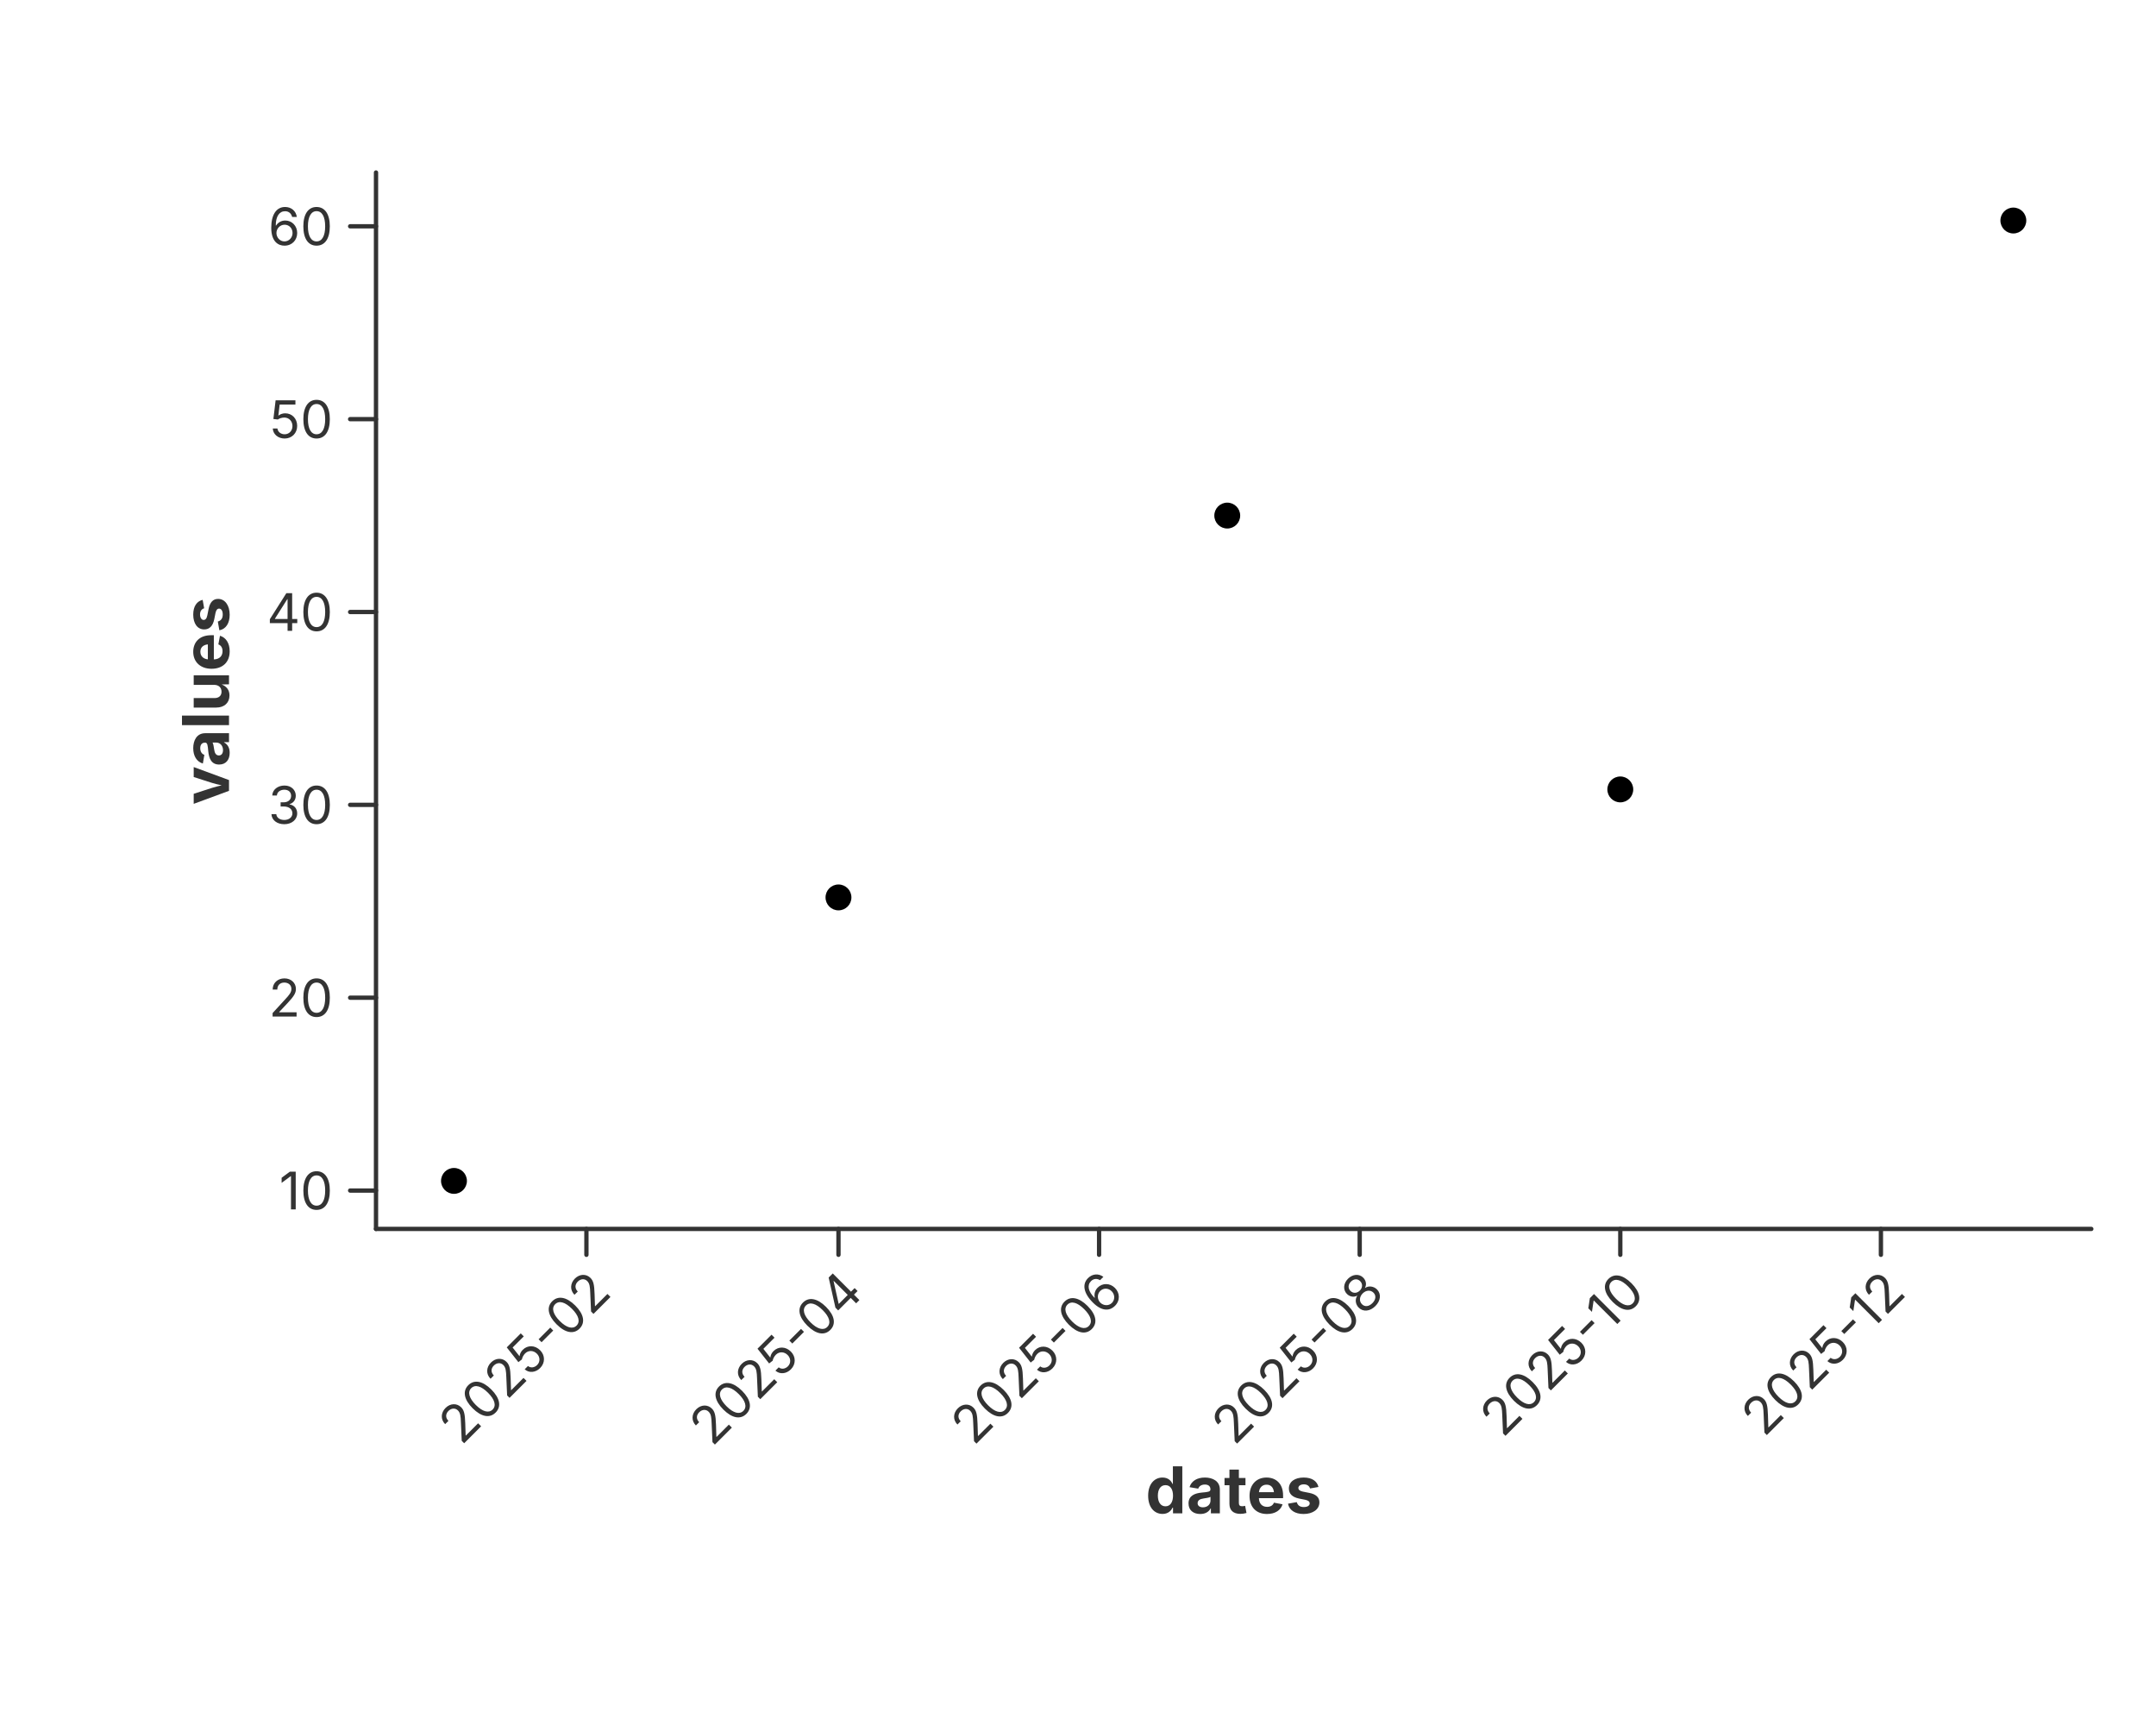
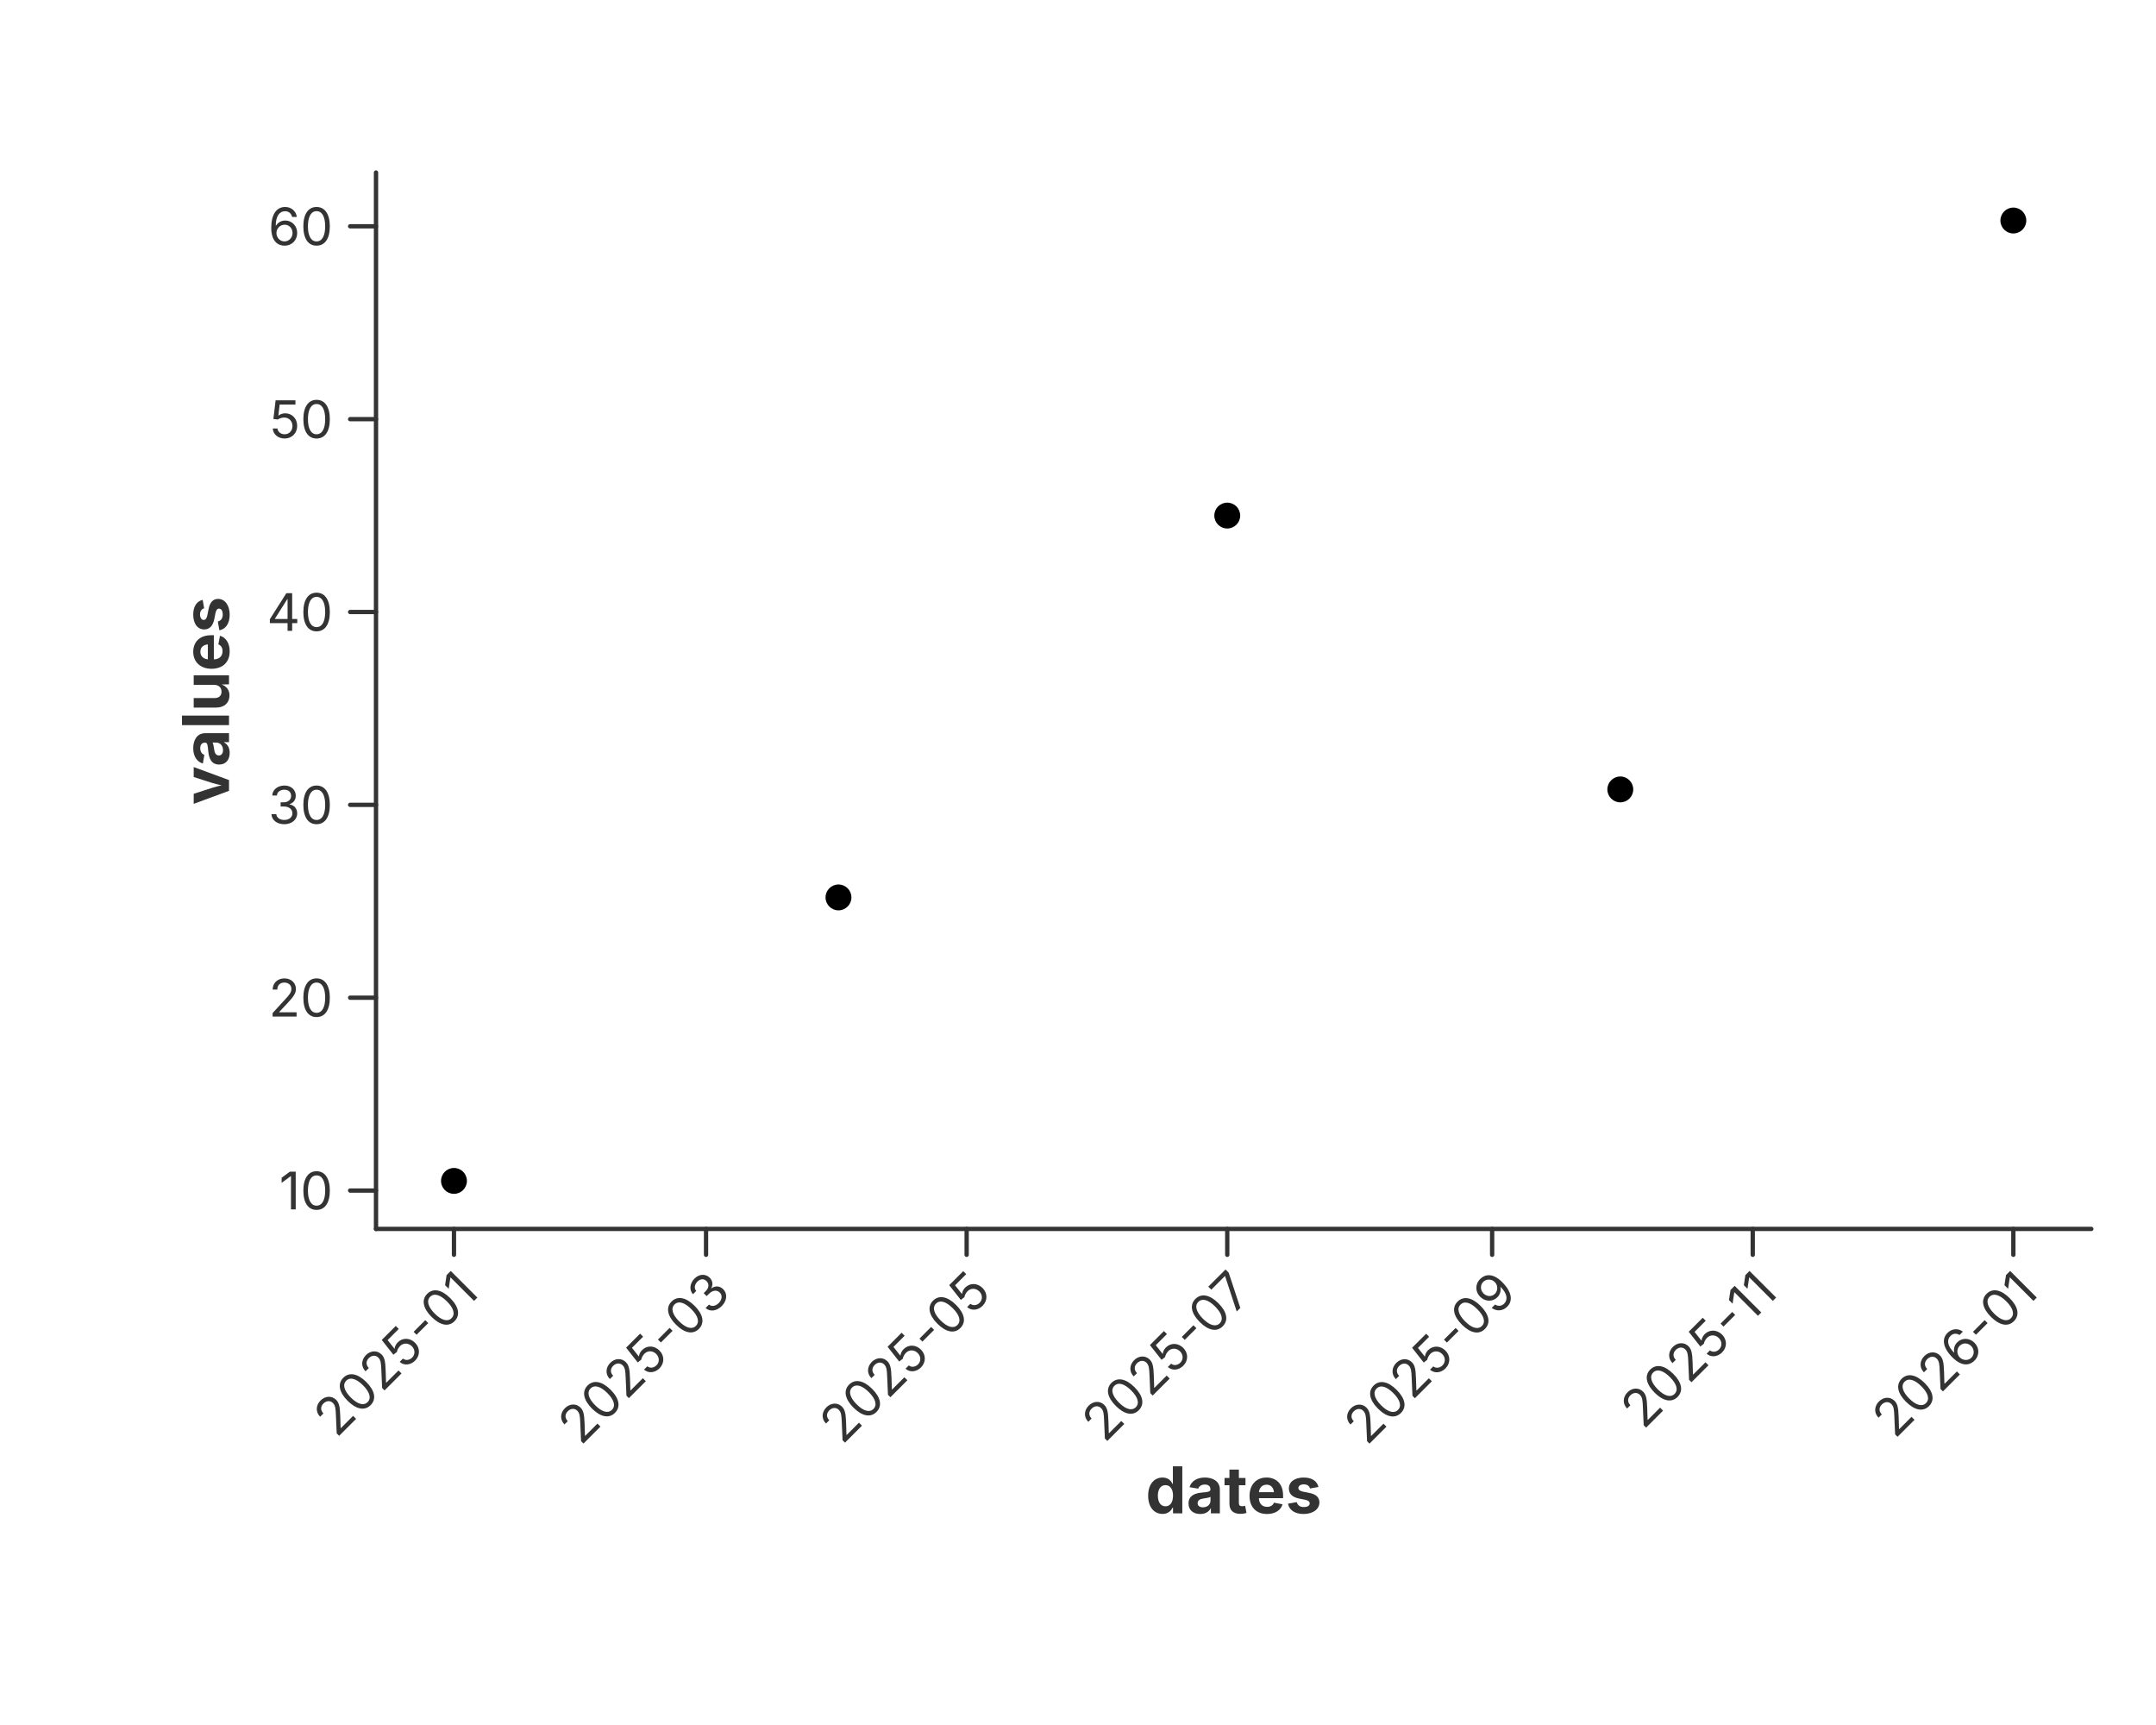
<svg xmlns="http://www.w3.org/2000/svg" width="500" height="400" viewBox="0 0 500 400">
  <rect x="0.000" y="0.000" width="500.000" height="400.000" fill="rgba(255,255,255,1.000)" stroke="none" stroke-width="0.000" fill-opacity="1.000" stroke-opacity="1.000" />
  <path d="M 87.200 284.968 L 485.000 284.968" stroke="rgba(51,51,51,1.000)" stroke-width="1.000" stroke-opacity="1.000" fill="none" stroke-linejoin="round" stroke-linecap="round" />
-   <path d="M 135.996 284.968 L 135.996 290.968" stroke="rgba(51,51,51,1.000)" stroke-width="1.000" stroke-opacity="1.000" fill="none" stroke-linejoin="round" stroke-linecap="round" />
-   <text x="135.996" y="293.968" font-size="12.0" font-family="Inter, -apple-system, BlinkMacSystemFont, 'Segoe UI', Roboto, Helvetica, Arial, 'PingFang SC', 'Microsoft YaHei', Ubuntu, Cantarell, 'Noto Sans', sans-serif" fill="rgba(51,51,51,1.000)" fill-opacity="1.000" text-anchor="end" font-weight="normal" dominant-baseline="hanging" transform="rotate(-45 135.996 293.968)">2025-02</text>
-   <path d="M 194.452 284.968 L 194.452 290.968" stroke="rgba(51,51,51,1.000)" stroke-width="1.000" stroke-opacity="1.000" fill="none" stroke-linejoin="round" stroke-linecap="round" />
-   <text x="194.452" y="293.968" font-size="12.0" font-family="Inter, -apple-system, BlinkMacSystemFont, 'Segoe UI', Roboto, Helvetica, Arial, 'PingFang SC', 'Microsoft YaHei', Ubuntu, Cantarell, 'Noto Sans', sans-serif" fill="rgba(51,51,51,1.000)" fill-opacity="1.000" text-anchor="end" font-weight="normal" dominant-baseline="hanging" transform="rotate(-45 194.452 293.968)">2025-04</text>
-   <path d="M 254.890 284.968 L 254.890 290.968" stroke="rgba(51,51,51,1.000)" stroke-width="1.000" stroke-opacity="1.000" fill="none" stroke-linejoin="round" stroke-linecap="round" />
-   <text x="254.890" y="293.968" font-size="12.0" font-family="Inter, -apple-system, BlinkMacSystemFont, 'Segoe UI', Roboto, Helvetica, Arial, 'PingFang SC', 'Microsoft YaHei', Ubuntu, Cantarell, 'Noto Sans', sans-serif" fill="rgba(51,51,51,1.000)" fill-opacity="1.000" text-anchor="end" font-weight="normal" dominant-baseline="hanging" transform="rotate(-45 254.890 293.968)">2025-06</text>
-   <path d="M 315.328 284.968 L 315.328 290.968" stroke="rgba(51,51,51,1.000)" stroke-width="1.000" stroke-opacity="1.000" fill="none" stroke-linejoin="round" stroke-linecap="round" />
-   <text x="315.328" y="293.968" font-size="12.0" font-family="Inter, -apple-system, BlinkMacSystemFont, 'Segoe UI', Roboto, Helvetica, Arial, 'PingFang SC', 'Microsoft YaHei', Ubuntu, Cantarell, 'Noto Sans', sans-serif" fill="rgba(51,51,51,1.000)" fill-opacity="1.000" text-anchor="end" font-weight="normal" dominant-baseline="hanging" transform="rotate(-45 315.328 293.968)">2025-08</text>
-   <path d="M 375.766 284.968 L 375.766 290.968" stroke="rgba(51,51,51,1.000)" stroke-width="1.000" stroke-opacity="1.000" fill="none" stroke-linejoin="round" stroke-linecap="round" />
-   <text x="375.766" y="293.968" font-size="12.0" font-family="Inter, -apple-system, BlinkMacSystemFont, 'Segoe UI', Roboto, Helvetica, Arial, 'PingFang SC', 'Microsoft YaHei', Ubuntu, Cantarell, 'Noto Sans', sans-serif" fill="rgba(51,51,51,1.000)" fill-opacity="1.000" text-anchor="end" font-weight="normal" dominant-baseline="hanging" transform="rotate(-45 375.766 293.968)">2025-10</text>
-   <path d="M 436.204 284.968 L 436.204 290.968" stroke="rgba(51,51,51,1.000)" stroke-width="1.000" stroke-opacity="1.000" fill="none" stroke-linejoin="round" stroke-linecap="round" />
-   <text x="436.204" y="293.968" font-size="12.0" font-family="Inter, -apple-system, BlinkMacSystemFont, 'Segoe UI', Roboto, Helvetica, Arial, 'PingFang SC', 'Microsoft YaHei', Ubuntu, Cantarell, 'Noto Sans', sans-serif" fill="rgba(51,51,51,1.000)" fill-opacity="1.000" text-anchor="end" font-weight="normal" dominant-baseline="hanging" transform="rotate(-45 436.204 293.968)">2025-12</text>
+   <path d="M 105.282 284.968 L 105.282 290.968" stroke="rgba(51,51,51,1.000)" stroke-width="1.000" stroke-opacity="1.000" fill="none" stroke-linejoin="round" stroke-linecap="round" />
+   <text x="105.282" y="293.968" font-size="12.0" font-family="Inter, -apple-system, BlinkMacSystemFont, 'Segoe UI', Roboto, Helvetica, Arial, 'PingFang SC', 'Microsoft YaHei', Ubuntu, Cantarell, 'Noto Sans', sans-serif" fill="rgba(51,51,51,1.000)" fill-opacity="1.000" text-anchor="end" font-weight="normal" dominant-baseline="hanging" transform="rotate(-45 105.282 293.968)">2025-01</text>
+   <path d="M 163.738 284.968 L 163.738 290.968" stroke="rgba(51,51,51,1.000)" stroke-width="1.000" stroke-opacity="1.000" fill="none" stroke-linejoin="round" stroke-linecap="round" />
+   <text x="163.738" y="293.968" font-size="12.0" font-family="Inter, -apple-system, BlinkMacSystemFont, 'Segoe UI', Roboto, Helvetica, Arial, 'PingFang SC', 'Microsoft YaHei', Ubuntu, Cantarell, 'Noto Sans', sans-serif" fill="rgba(51,51,51,1.000)" fill-opacity="1.000" text-anchor="end" font-weight="normal" dominant-baseline="hanging" transform="rotate(-45 163.738 293.968)">2025-03</text>
+   <path d="M 224.176 284.968 L 224.176 290.968" stroke="rgba(51,51,51,1.000)" stroke-width="1.000" stroke-opacity="1.000" fill="none" stroke-linejoin="round" stroke-linecap="round" />
+   <text x="224.176" y="293.968" font-size="12.0" font-family="Inter, -apple-system, BlinkMacSystemFont, 'Segoe UI', Roboto, Helvetica, Arial, 'PingFang SC', 'Microsoft YaHei', Ubuntu, Cantarell, 'Noto Sans', sans-serif" fill="rgba(51,51,51,1.000)" fill-opacity="1.000" text-anchor="end" font-weight="normal" dominant-baseline="hanging" transform="rotate(-45 224.176 293.968)">2025-05</text>
+   <path d="M 284.614 284.968 L 284.614 290.968" stroke="rgba(51,51,51,1.000)" stroke-width="1.000" stroke-opacity="1.000" fill="none" stroke-linejoin="round" stroke-linecap="round" />
+   <text x="284.614" y="293.968" font-size="12.0" font-family="Inter, -apple-system, BlinkMacSystemFont, 'Segoe UI', Roboto, Helvetica, Arial, 'PingFang SC', 'Microsoft YaHei', Ubuntu, Cantarell, 'Noto Sans', sans-serif" fill="rgba(51,51,51,1.000)" fill-opacity="1.000" text-anchor="end" font-weight="normal" dominant-baseline="hanging" transform="rotate(-45 284.614 293.968)">2025-07</text>
+   <path d="M 346.042 284.968 L 346.042 290.968" stroke="rgba(51,51,51,1.000)" stroke-width="1.000" stroke-opacity="1.000" fill="none" stroke-linejoin="round" stroke-linecap="round" />
+   <text x="346.042" y="293.968" font-size="12.0" font-family="Inter, -apple-system, BlinkMacSystemFont, 'Segoe UI', Roboto, Helvetica, Arial, 'PingFang SC', 'Microsoft YaHei', Ubuntu, Cantarell, 'Noto Sans', sans-serif" fill="rgba(51,51,51,1.000)" fill-opacity="1.000" text-anchor="end" font-weight="normal" dominant-baseline="hanging" transform="rotate(-45 346.042 293.968)">2025-09</text>
+   <path d="M 406.480 284.968 L 406.480 290.968" stroke="rgba(51,51,51,1.000)" stroke-width="1.000" stroke-opacity="1.000" fill="none" stroke-linejoin="round" stroke-linecap="round" />
+   <text x="406.480" y="293.968" font-size="12.0" font-family="Inter, -apple-system, BlinkMacSystemFont, 'Segoe UI', Roboto, Helvetica, Arial, 'PingFang SC', 'Microsoft YaHei', Ubuntu, Cantarell, 'Noto Sans', sans-serif" fill="rgba(51,51,51,1.000)" fill-opacity="1.000" text-anchor="end" font-weight="normal" dominant-baseline="hanging" transform="rotate(-45 406.480 293.968)">2025-11</text>
+   <path d="M 466.918 284.968 L 466.918 290.968" stroke="rgba(51,51,51,1.000)" stroke-width="1.000" stroke-opacity="1.000" fill="none" stroke-linejoin="round" stroke-linecap="round" />
+   <text x="466.918" y="293.968" font-size="12.0" font-family="Inter, -apple-system, BlinkMacSystemFont, 'Segoe UI', Roboto, Helvetica, Arial, 'PingFang SC', 'Microsoft YaHei', Ubuntu, Cantarell, 'Noto Sans', sans-serif" fill="rgba(51,51,51,1.000)" fill-opacity="1.000" text-anchor="end" font-weight="normal" dominant-baseline="hanging" transform="rotate(-45 466.918 293.968)">2026-01</text>
  <text x="286.100" y="340.000" font-size="15.0" font-family="Inter, -apple-system, BlinkMacSystemFont, 'Segoe UI', Roboto, Helvetica, Arial, 'PingFang SC', 'Microsoft YaHei', Ubuntu, Cantarell, 'Noto Sans', sans-serif" fill="rgba(51,51,51,1.000)" fill-opacity="1.000" text-anchor="middle" font-weight="bold" dominant-baseline="hanging" transform="rotate(0 286.100 340.000)">dates</text>
  <path d="M 87.200 40.000 L 87.200 284.968" stroke="rgba(51,51,51,1.000)" stroke-width="1.000" stroke-opacity="1.000" fill="none" stroke-linejoin="round" stroke-linecap="round" />
  <path d="M 87.200 276.069 L 81.200 276.069" stroke="rgba(51,51,51,1.000)" stroke-width="1.000" stroke-opacity="1.000" fill="none" stroke-linejoin="round" stroke-linecap="round" />
  <text x="77.200" y="276.069" font-size="12.0" font-family="Inter, -apple-system, BlinkMacSystemFont, 'Segoe UI', Roboto, Helvetica, Arial, 'PingFang SC', 'Microsoft YaHei', Ubuntu, Cantarell, 'Noto Sans', sans-serif" fill="rgba(51,51,51,1.000)" fill-opacity="1.000" text-anchor="end" font-weight="normal" dominant-baseline="central" transform="rotate(0 77.200 276.069)">10</text>
  <path d="M 87.200 231.350 L 81.200 231.350" stroke="rgba(51,51,51,1.000)" stroke-width="1.000" stroke-opacity="1.000" fill="none" stroke-linejoin="round" stroke-linecap="round" />
  <text x="77.200" y="231.350" font-size="12.0" font-family="Inter, -apple-system, BlinkMacSystemFont, 'Segoe UI', Roboto, Helvetica, Arial, 'PingFang SC', 'Microsoft YaHei', Ubuntu, Cantarell, 'Noto Sans', sans-serif" fill="rgba(51,51,51,1.000)" fill-opacity="1.000" text-anchor="end" font-weight="normal" dominant-baseline="central" transform="rotate(0 77.200 231.350)">20</text>
  <path d="M 87.200 186.632 L 81.200 186.632" stroke="rgba(51,51,51,1.000)" stroke-width="1.000" stroke-opacity="1.000" fill="none" stroke-linejoin="round" stroke-linecap="round" />
  <text x="77.200" y="186.632" font-size="12.0" font-family="Inter, -apple-system, BlinkMacSystemFont, 'Segoe UI', Roboto, Helvetica, Arial, 'PingFang SC', 'Microsoft YaHei', Ubuntu, Cantarell, 'Noto Sans', sans-serif" fill="rgba(51,51,51,1.000)" fill-opacity="1.000" text-anchor="end" font-weight="normal" dominant-baseline="central" transform="rotate(0 77.200 186.632)">30</text>
  <path d="M 87.200 141.913 L 81.200 141.913" stroke="rgba(51,51,51,1.000)" stroke-width="1.000" stroke-opacity="1.000" fill="none" stroke-linejoin="round" stroke-linecap="round" />
  <text x="77.200" y="141.913" font-size="12.0" font-family="Inter, -apple-system, BlinkMacSystemFont, 'Segoe UI', Roboto, Helvetica, Arial, 'PingFang SC', 'Microsoft YaHei', Ubuntu, Cantarell, 'Noto Sans', sans-serif" fill="rgba(51,51,51,1.000)" fill-opacity="1.000" text-anchor="end" font-weight="normal" dominant-baseline="central" transform="rotate(0 77.200 141.913)">40</text>
  <path d="M 87.200 97.195 L 81.200 97.195" stroke="rgba(51,51,51,1.000)" stroke-width="1.000" stroke-opacity="1.000" fill="none" stroke-linejoin="round" stroke-linecap="round" />
  <text x="77.200" y="97.195" font-size="12.0" font-family="Inter, -apple-system, BlinkMacSystemFont, 'Segoe UI', Roboto, Helvetica, Arial, 'PingFang SC', 'Microsoft YaHei', Ubuntu, Cantarell, 'Noto Sans', sans-serif" fill="rgba(51,51,51,1.000)" fill-opacity="1.000" text-anchor="end" font-weight="normal" dominant-baseline="central" transform="rotate(0 77.200 97.195)">50</text>
  <path d="M 87.200 52.476 L 81.200 52.476" stroke="rgba(51,51,51,1.000)" stroke-width="1.000" stroke-opacity="1.000" fill="none" stroke-linejoin="round" stroke-linecap="round" />
  <text x="77.200" y="52.476" font-size="12.0" font-family="Inter, -apple-system, BlinkMacSystemFont, 'Segoe UI', Roboto, Helvetica, Arial, 'PingFang SC', 'Microsoft YaHei', Ubuntu, Cantarell, 'Noto Sans', sans-serif" fill="rgba(51,51,51,1.000)" fill-opacity="1.000" text-anchor="end" font-weight="normal" dominant-baseline="central" transform="rotate(0 77.200 52.476)">60</text>
  <text x="47.500" y="162.484" font-size="15.0" font-family="Inter, -apple-system, BlinkMacSystemFont, 'Segoe UI', Roboto, Helvetica, Arial, 'PingFang SC', 'Microsoft YaHei', Ubuntu, Cantarell, 'Noto Sans', sans-serif" fill="rgba(51,51,51,1.000)" fill-opacity="1.000" text-anchor="middle" font-weight="bold" dominant-baseline="middle" transform="rotate(-90 47.500 162.484)">values</text>
  <circle cx="105.282" cy="273.833" r="3.000" fill="rgba(0,0,0,1.000)" stroke="none" stroke-width="0.000" fill-opacity="1.000" stroke-opacity="1.000" />
  <circle cx="194.452" cy="208.097" r="3.000" fill="rgba(0,0,0,1.000)" stroke="none" stroke-width="0.000" fill-opacity="1.000" stroke-opacity="1.000" />
  <circle cx="284.614" cy="119.554" r="3.000" fill="rgba(0,0,0,1.000)" stroke="none" stroke-width="0.000" fill-opacity="1.000" stroke-opacity="1.000" />
  <circle cx="375.766" cy="183.054" r="3.000" fill="rgba(0,0,0,1.000)" stroke="none" stroke-width="0.000" fill-opacity="1.000" stroke-opacity="1.000" />
  <circle cx="466.918" cy="51.135" r="3.000" fill="rgba(0,0,0,1.000)" stroke="none" stroke-width="0.000" fill-opacity="1.000" stroke-opacity="1.000" />
</svg>
